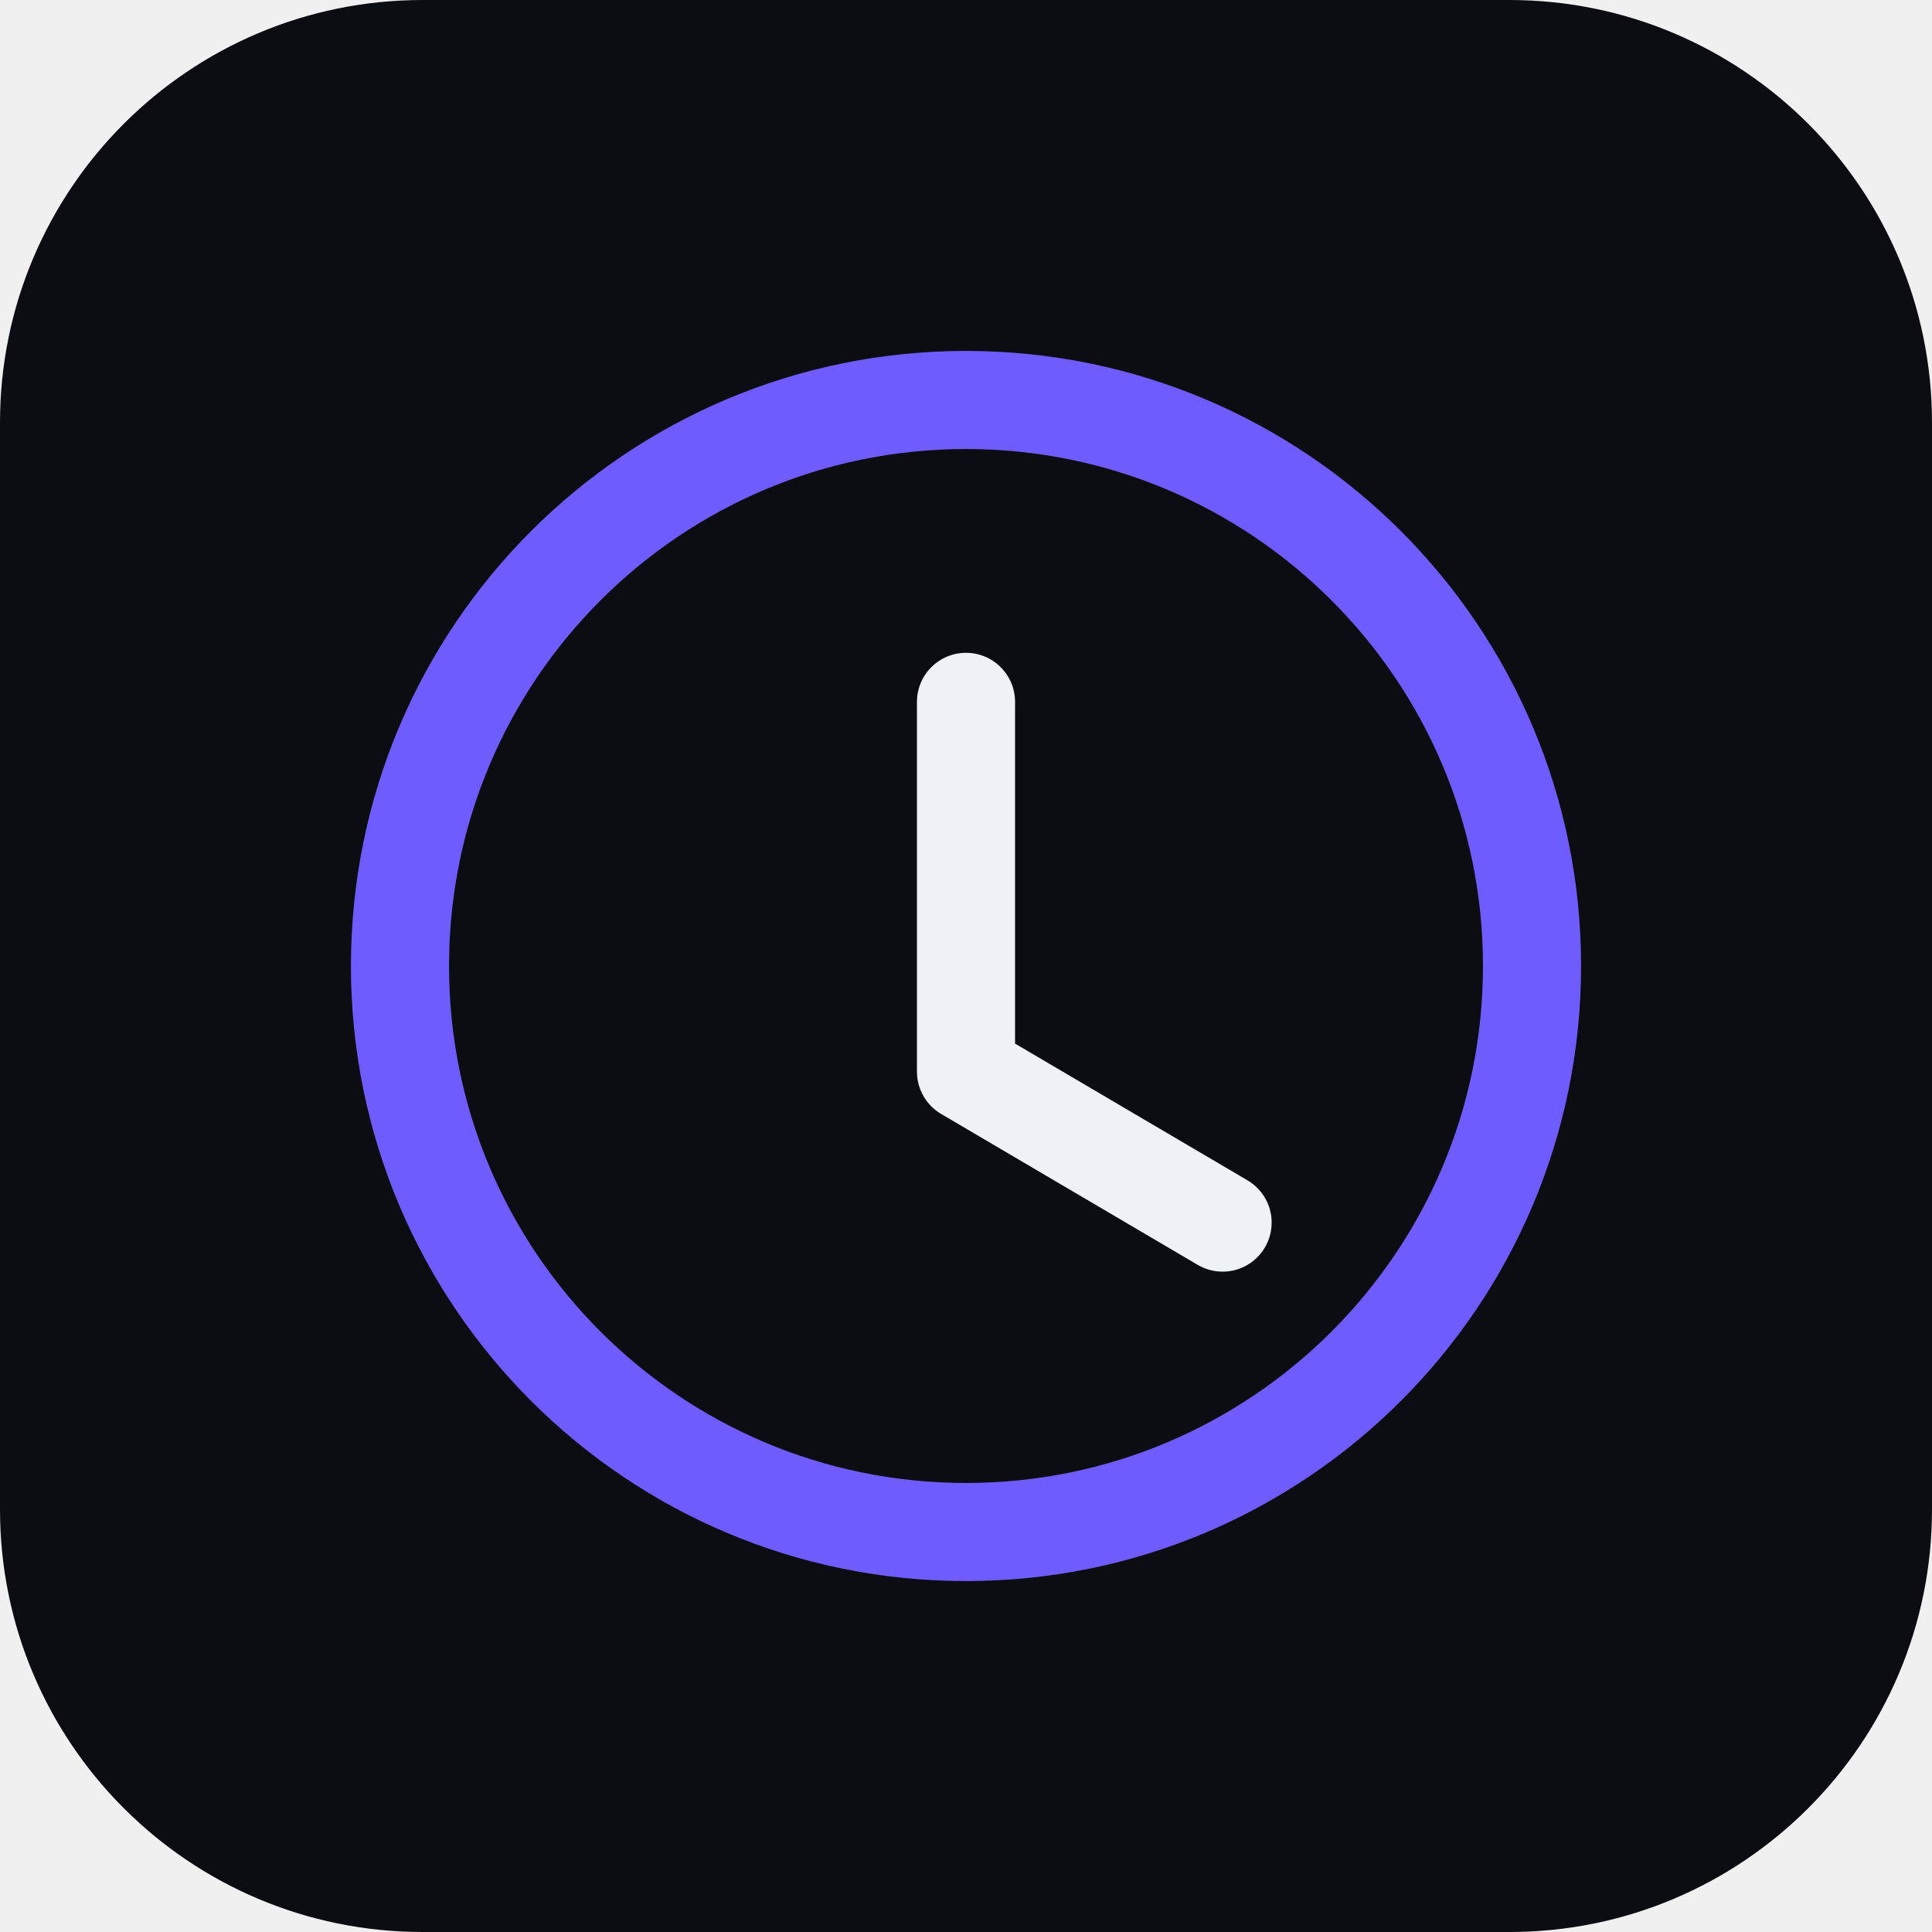
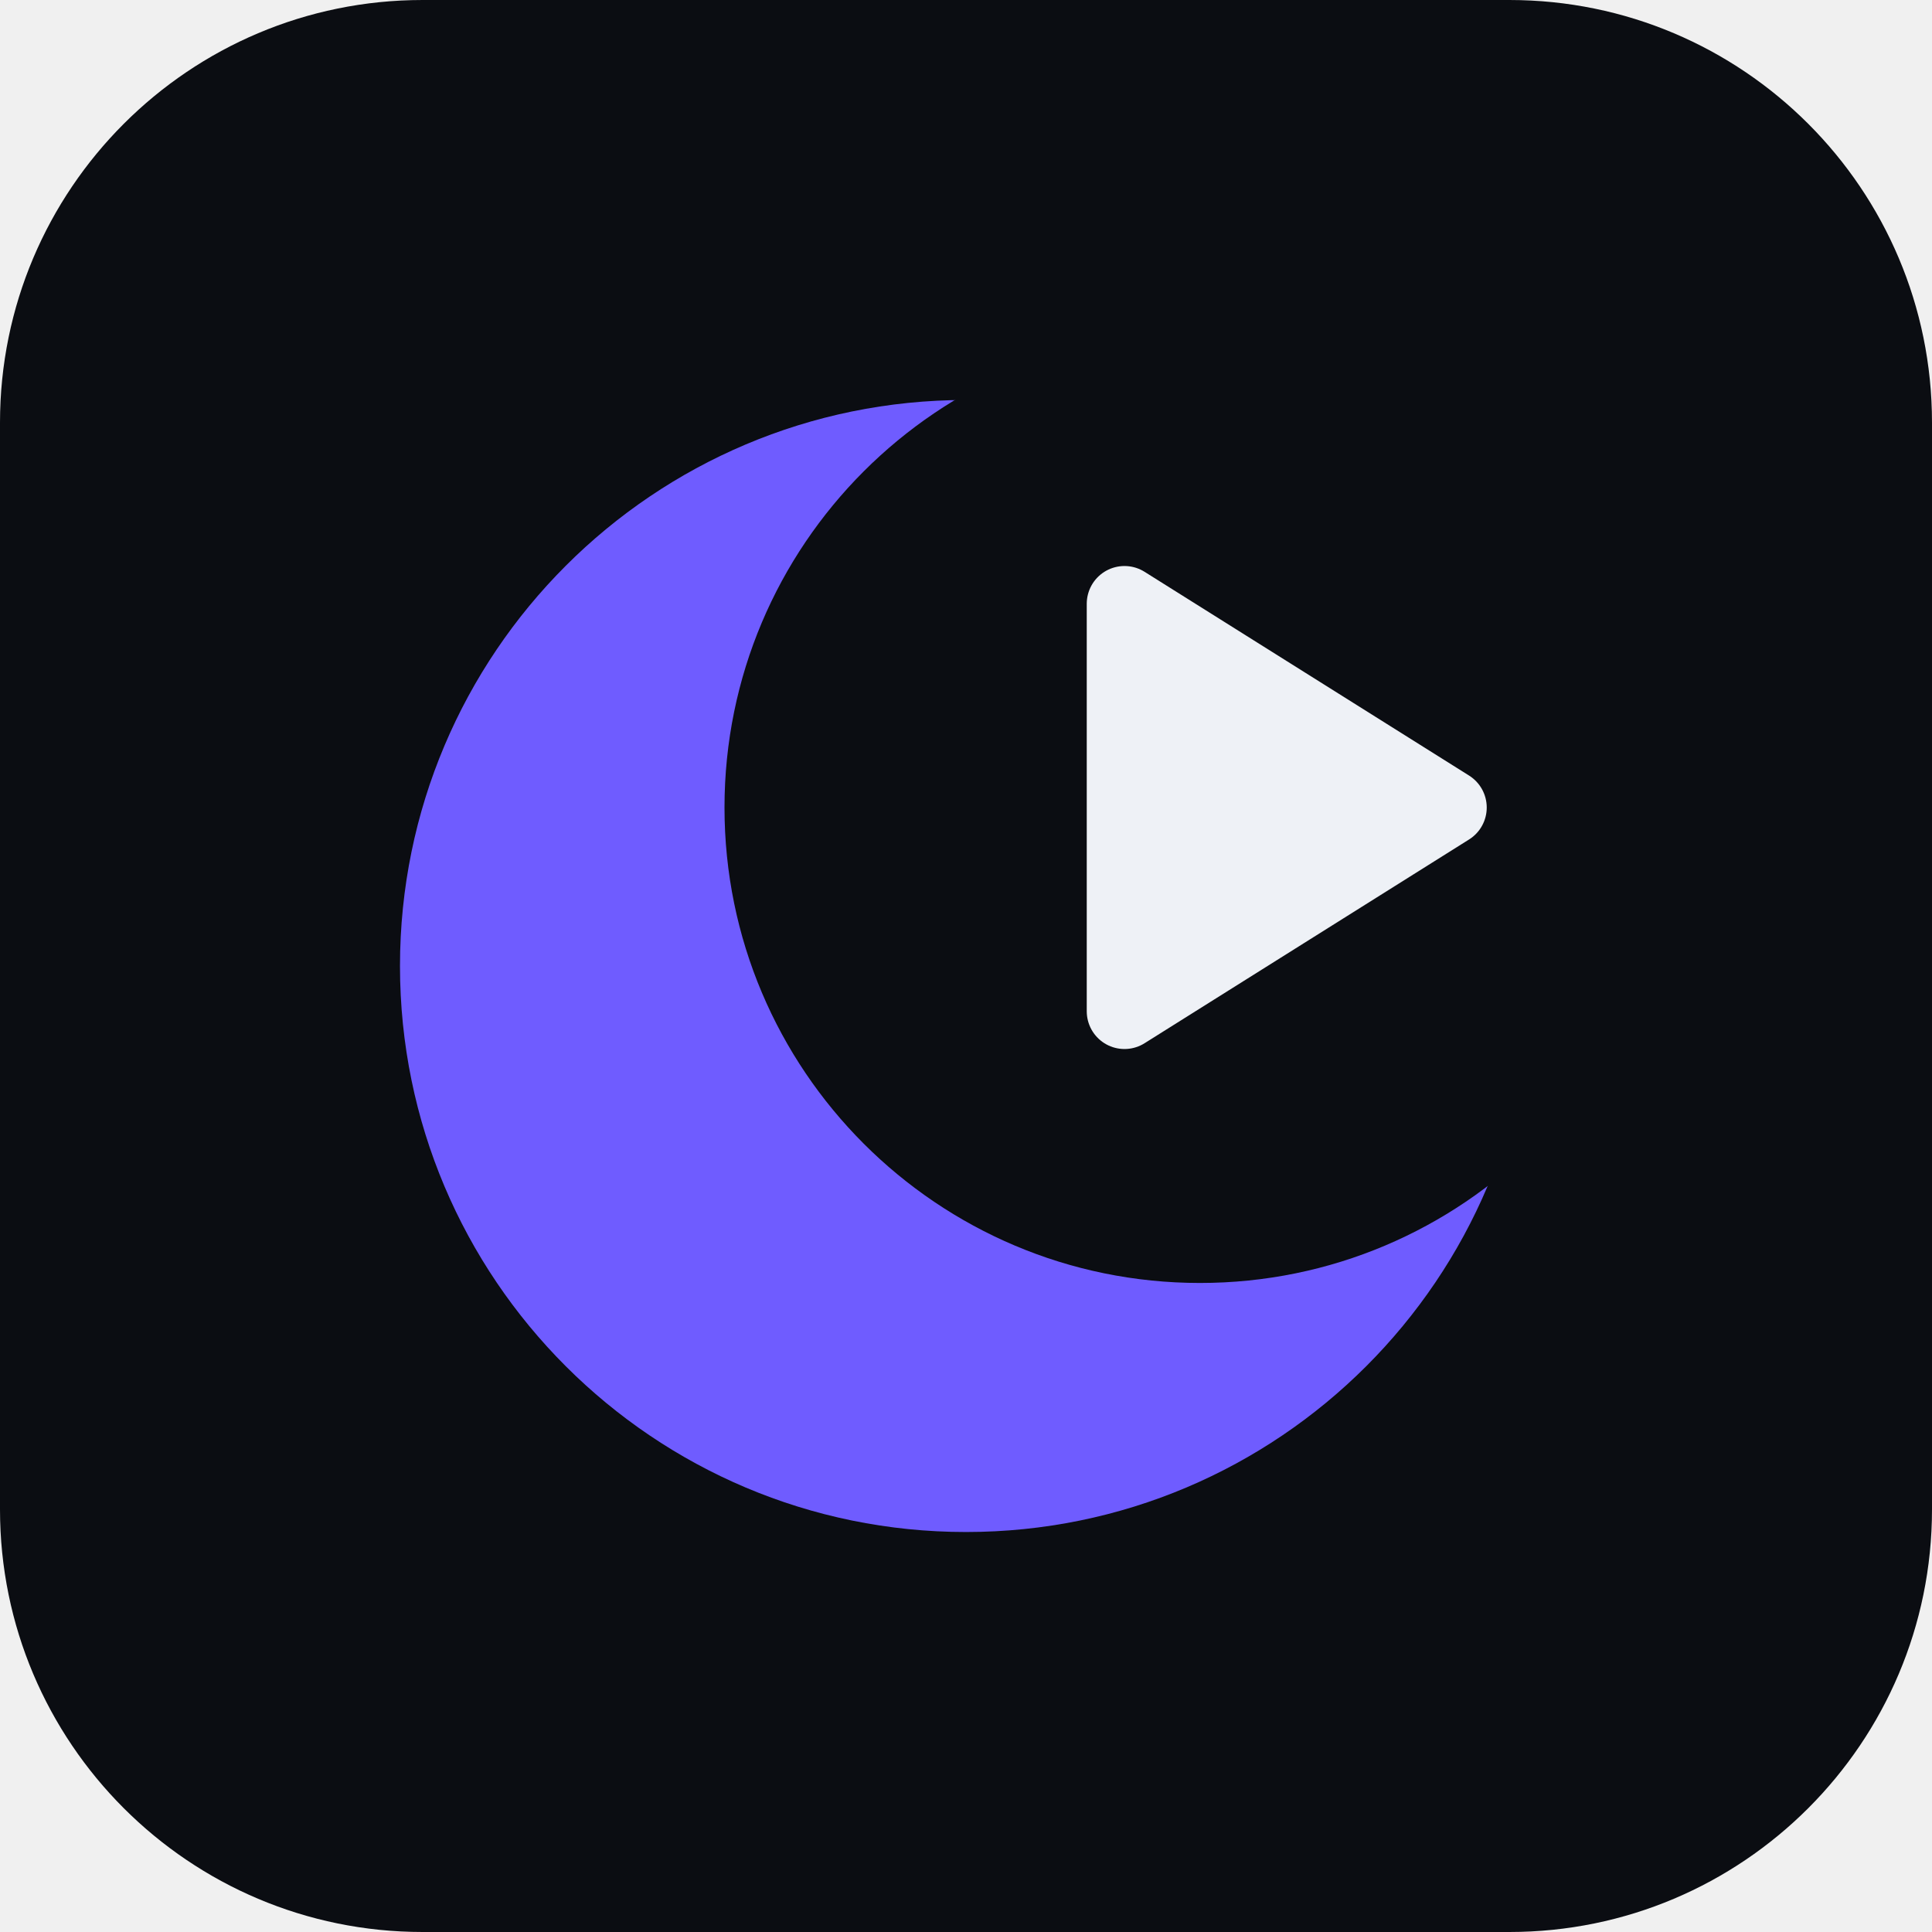
<svg xmlns="http://www.w3.org/2000/svg" viewBox="0 0 512 512">
+   <defs>
+     <mask id="cut" maskUnits="userSpaceOnUse" x="0" y="0" width="512" height="512">
+       <rect width="512" height="512" fill="#fff" />
+       <circle cx="318" cy="214" r="126" fill="#000" />
+     </mask>
+   </defs>
  <rect width="512" height="512" rx="112" fill="#0b0d12" />
-   <circle cx="256" cy="256" r="150" fill="none" stroke="#6f5cff" stroke-width="26" />
-   <path d="M256 186v98l68 40" fill="none" stroke="#eef1f6" stroke-width="26" stroke-linecap="round" stroke-linejoin="round" />
+   <circle cx="256" cy="256" r="150" fill="#6f5cff" mask="url(#cut)" />
+   <path d="M298 160 L298 268 L384 214 Z" fill="#eef1f6" stroke="#eef1f6" stroke-width="20" stroke-linejoin="round" />
</svg>
